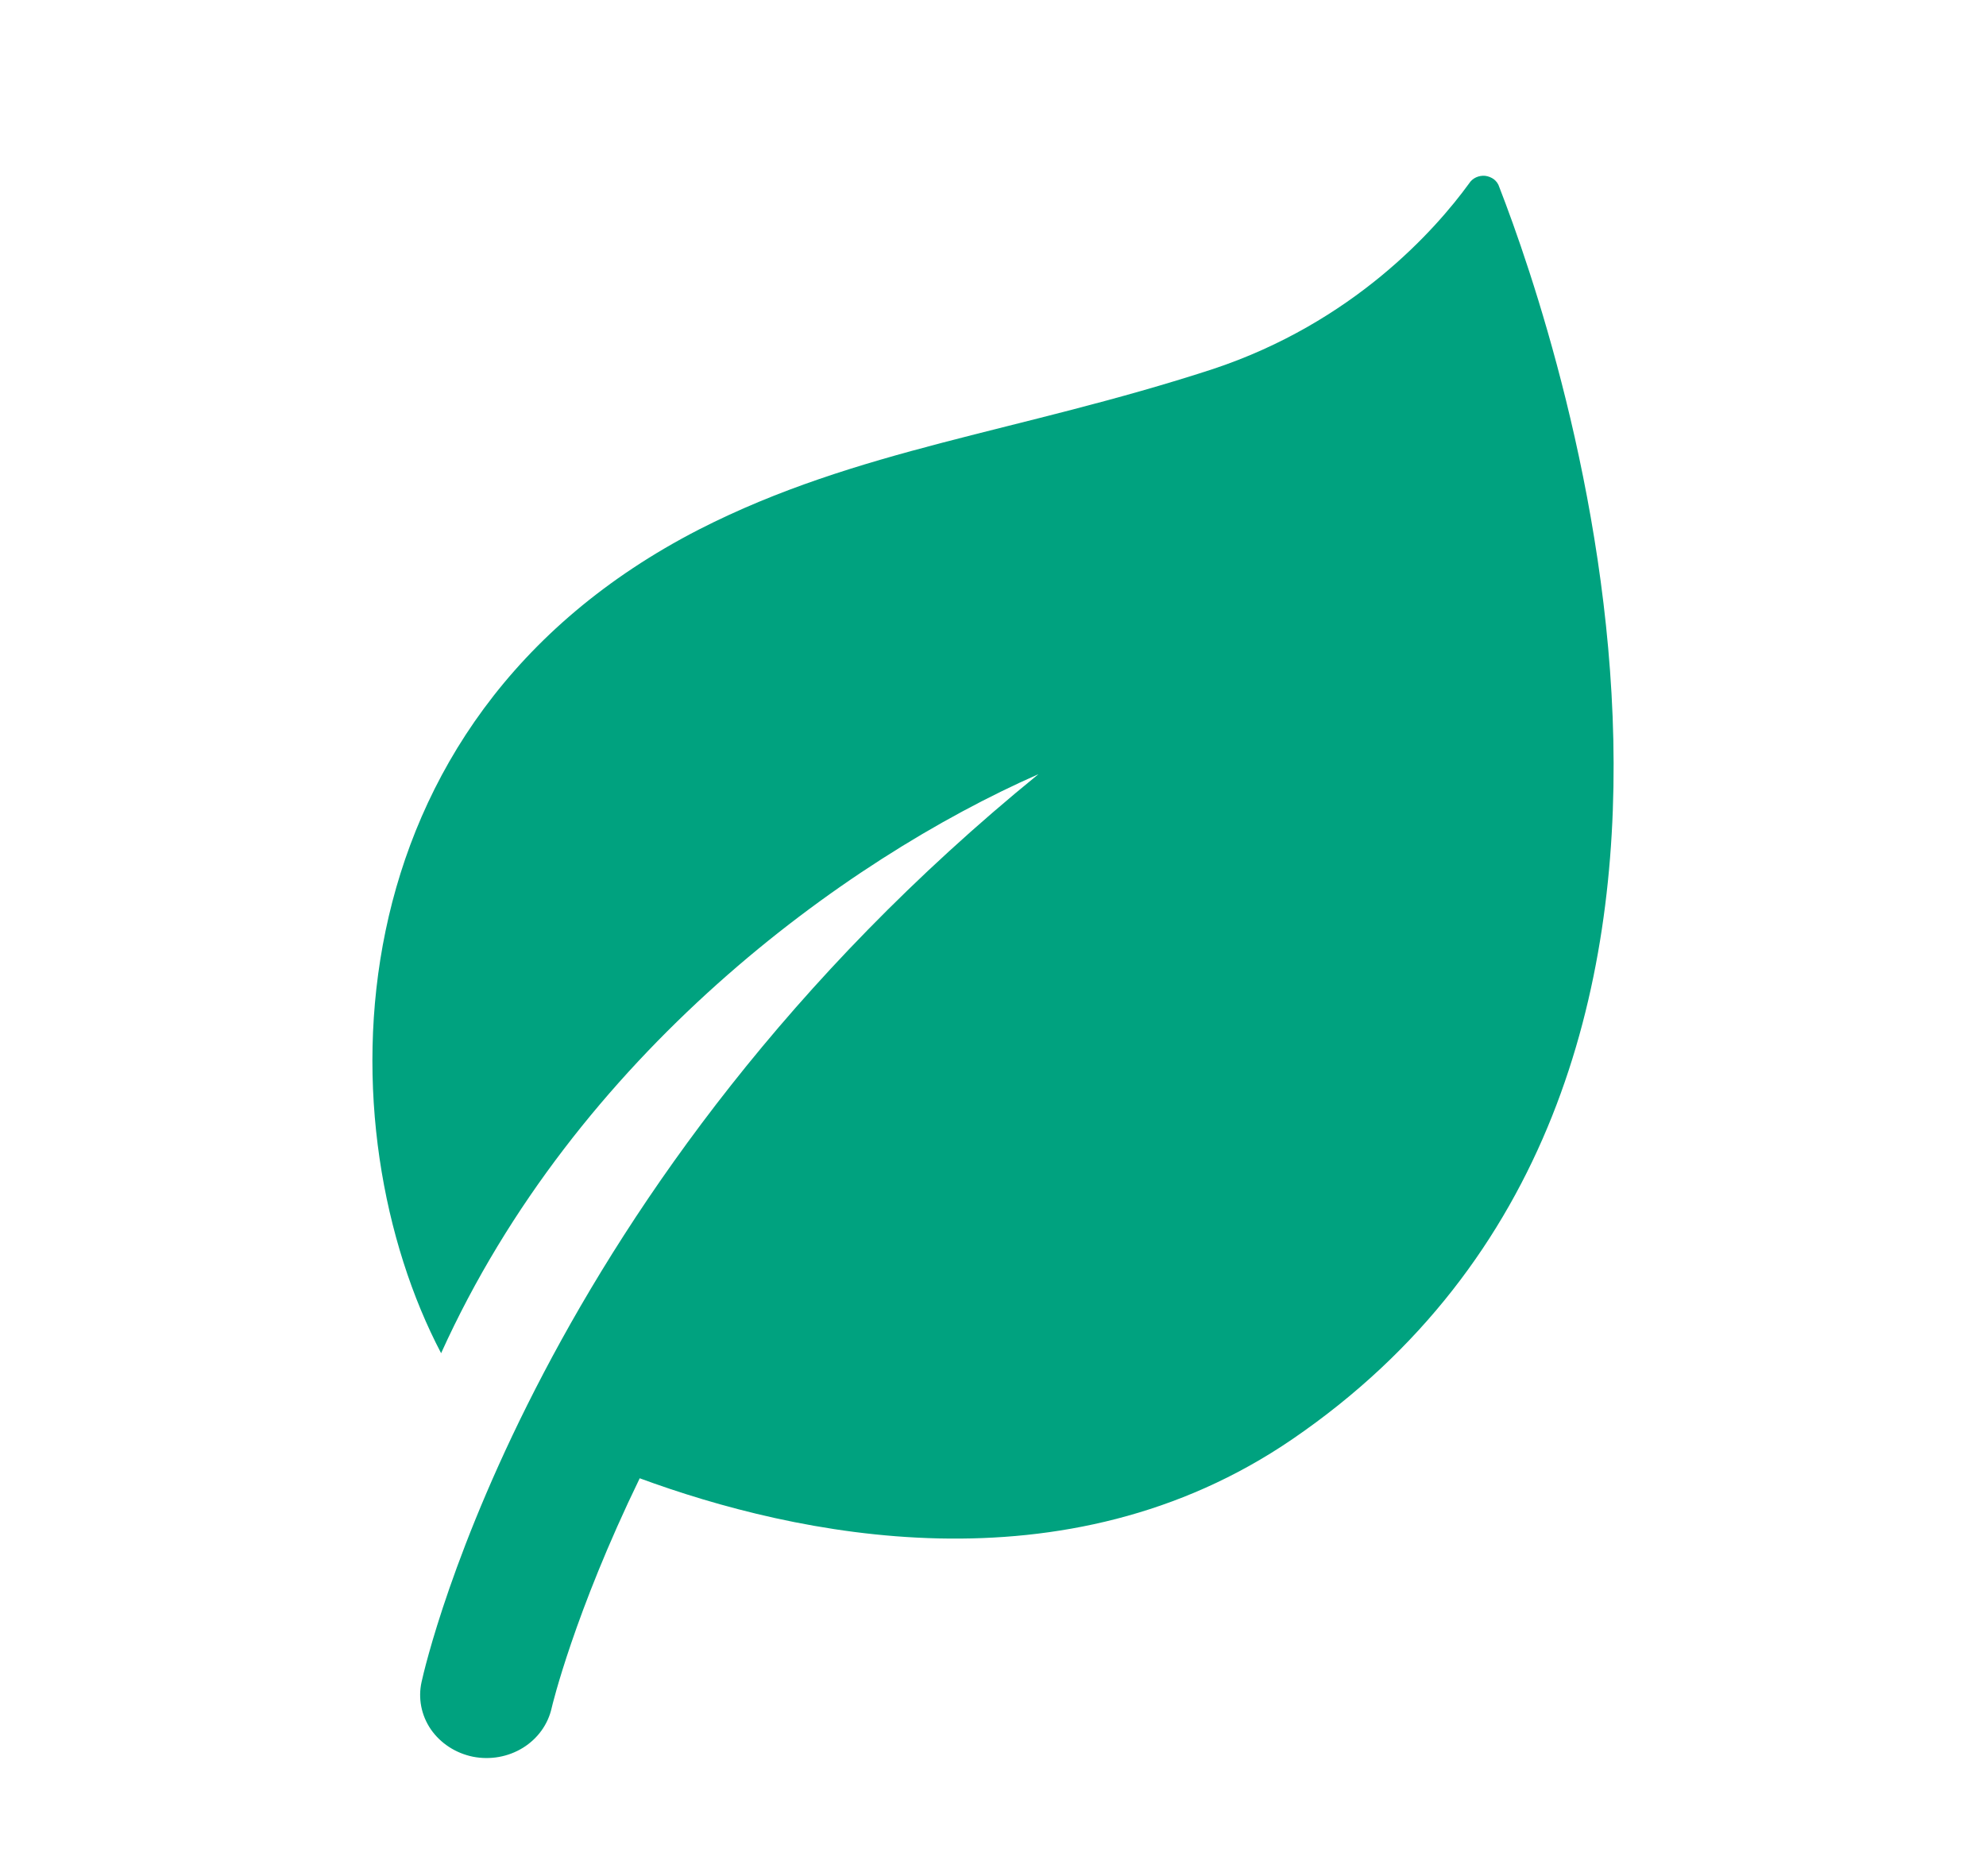
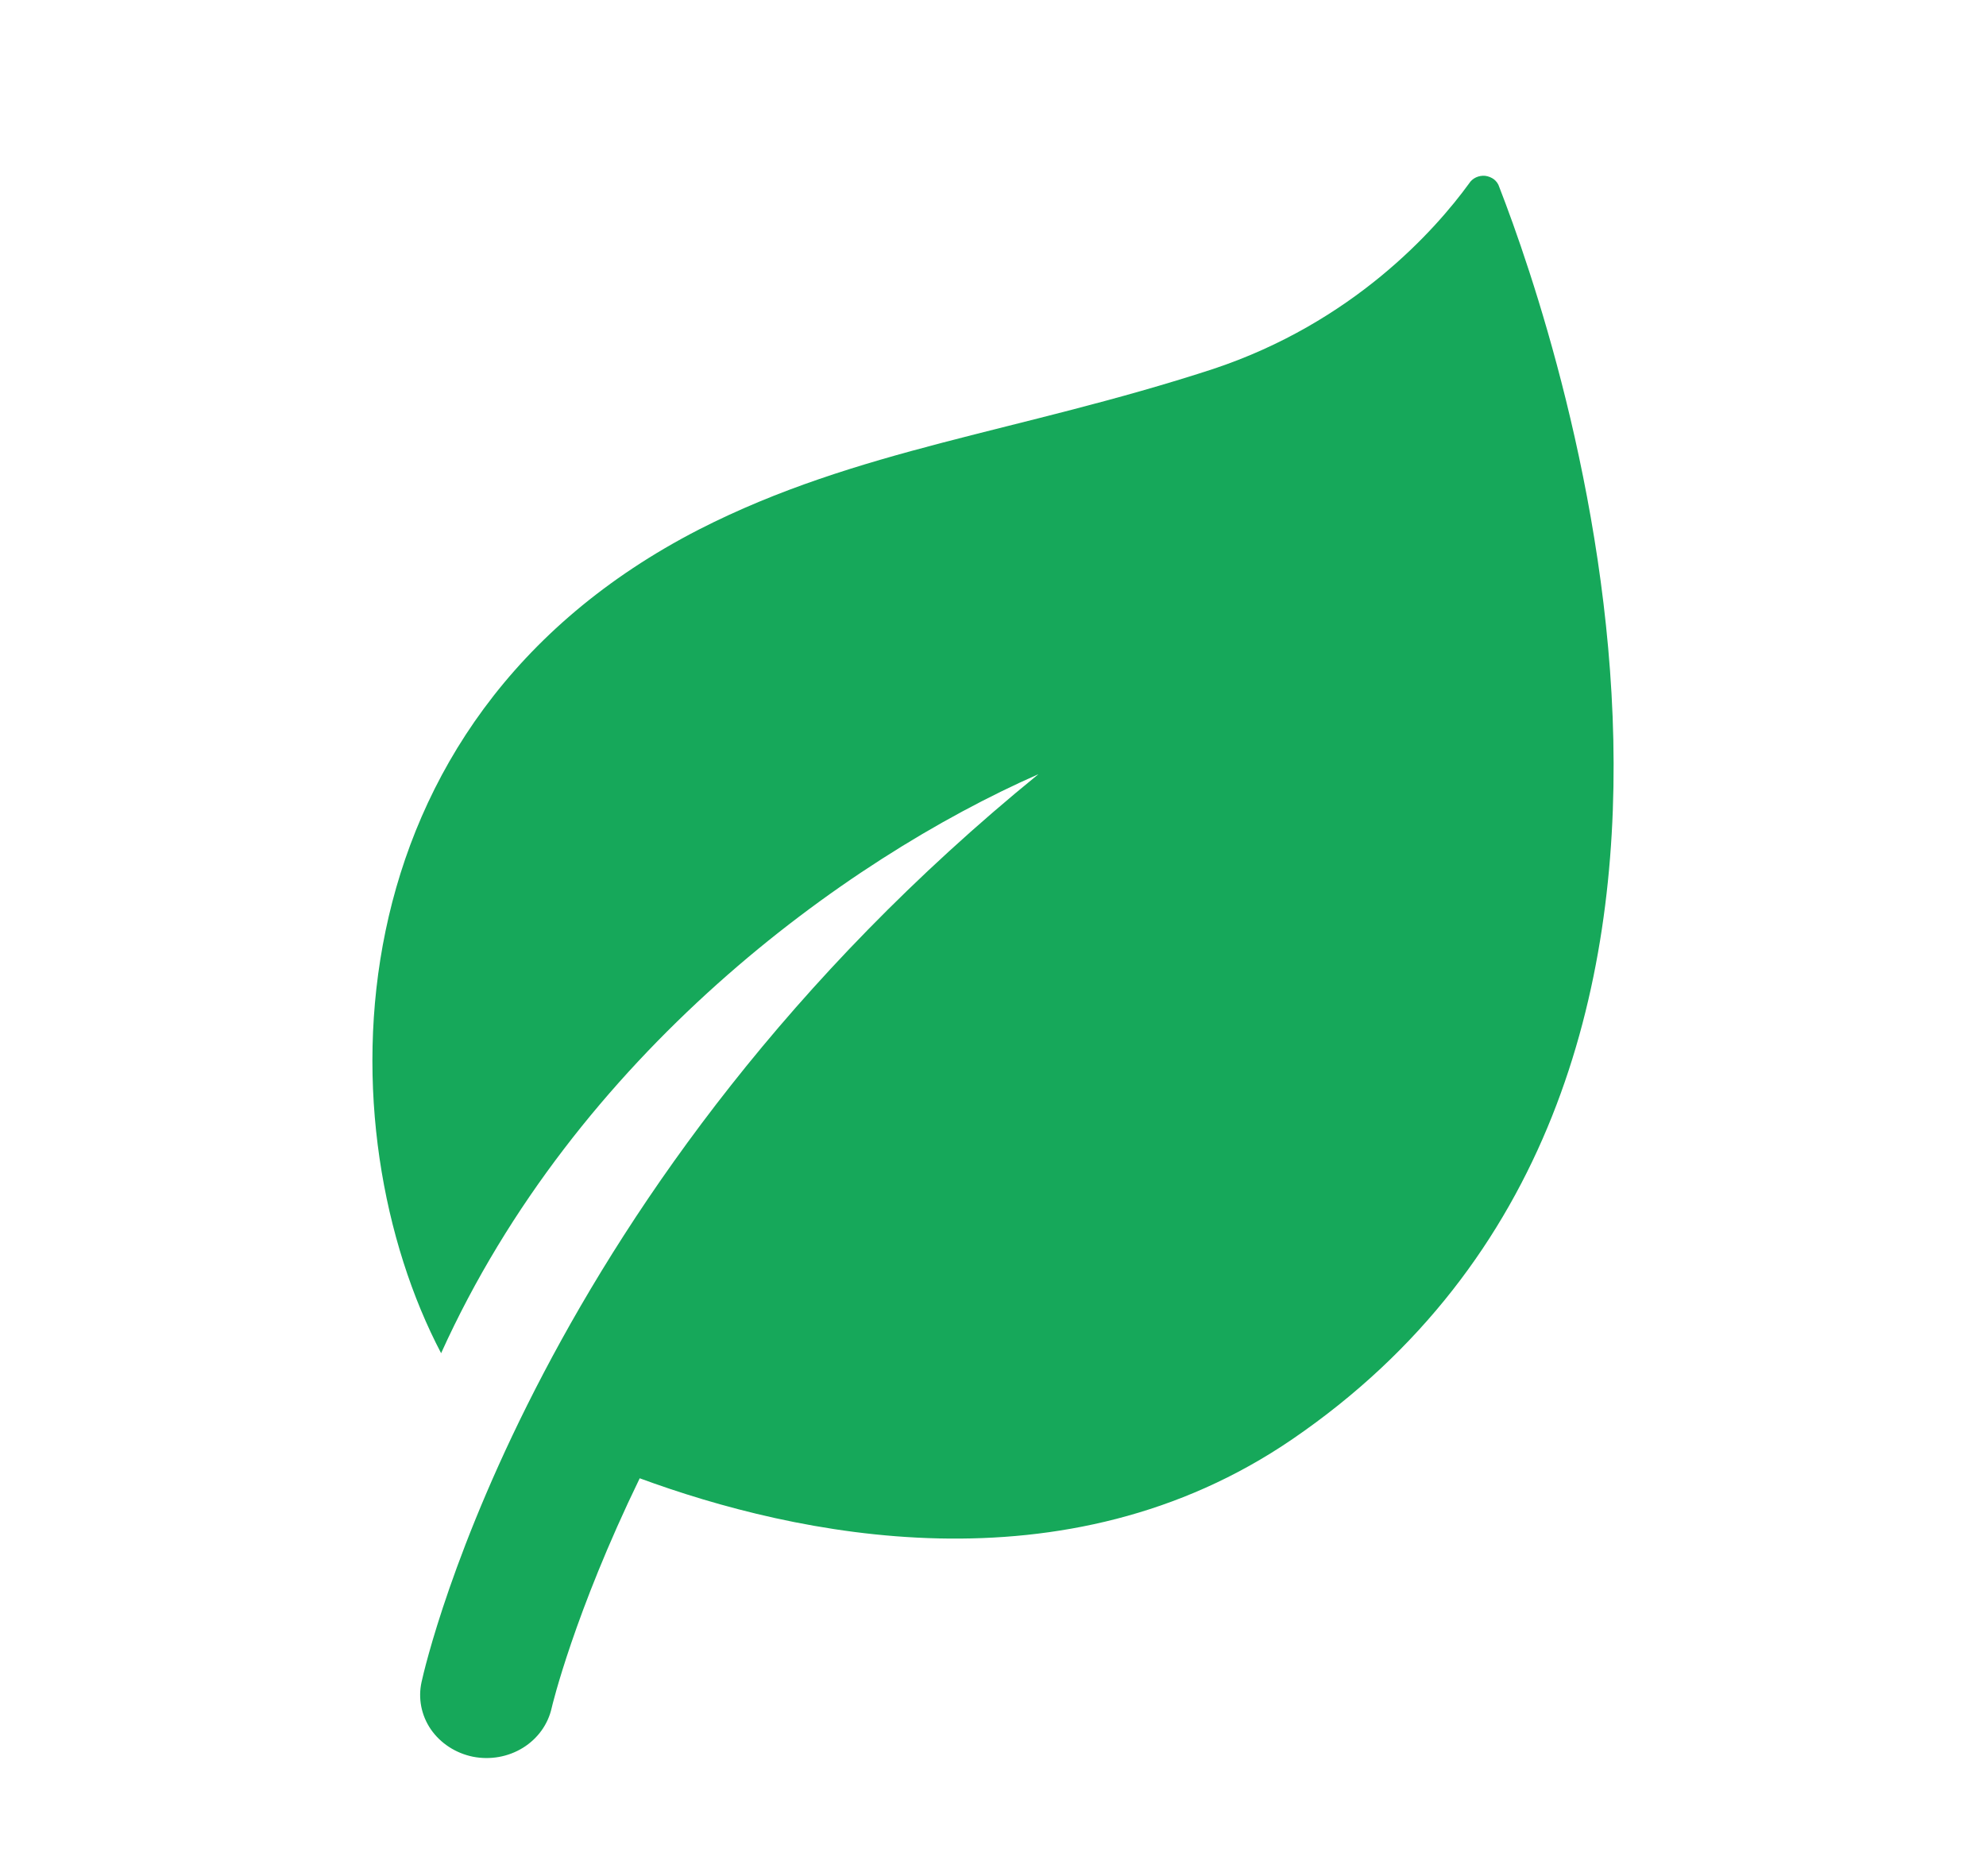
<svg xmlns="http://www.w3.org/2000/svg" width="18" height="17" viewBox="0 0 18 17" fill="none">
-   <path d="M11.714 13.046C9.651 14.457 7.201 13.917 5.798 13.401C5.204 14.625 5.004 15.464 5 15.483C4.967 15.631 4.874 15.761 4.74 15.844C4.606 15.927 4.443 15.956 4.286 15.925C4.13 15.893 3.993 15.804 3.905 15.677C3.818 15.55 3.788 15.395 3.821 15.247C3.863 15.053 4.863 10.721 9.412 7.018C7.642 7.798 5.221 9.564 3.998 12.267C2.945 10.262 2.929 6.551 6.337 4.799C7.776 4.065 9.231 3.92 10.992 3.346C12.262 2.925 13.009 2.084 13.315 1.663C13.33 1.639 13.352 1.62 13.378 1.608C13.404 1.596 13.433 1.591 13.462 1.594C13.491 1.598 13.518 1.609 13.541 1.626C13.563 1.644 13.58 1.667 13.588 1.694C14.15 3.139 16.409 9.833 11.714 13.046Z" fill="#00A27F" />
+   <path d="M11.714 13.046C9.651 14.457 7.201 13.917 5.798 13.401C5.204 14.625 5.004 15.464 5 15.483C4.967 15.631 4.874 15.761 4.74 15.844C4.606 15.927 4.443 15.956 4.286 15.925C4.13 15.893 3.993 15.804 3.905 15.677C3.818 15.55 3.788 15.395 3.821 15.247C3.863 15.053 4.863 10.721 9.412 7.018C7.642 7.798 5.221 9.564 3.998 12.267C2.945 10.262 2.929 6.551 6.337 4.799C7.776 4.065 9.231 3.92 10.992 3.346C12.262 2.925 13.009 2.084 13.315 1.663C13.33 1.639 13.352 1.62 13.378 1.608C13.404 1.596 13.433 1.591 13.462 1.594C13.491 1.598 13.518 1.609 13.541 1.626C13.563 1.644 13.58 1.667 13.588 1.694C14.15 3.139 16.409 9.833 11.714 13.046Z" fill="#16A85A" />
</svg>
